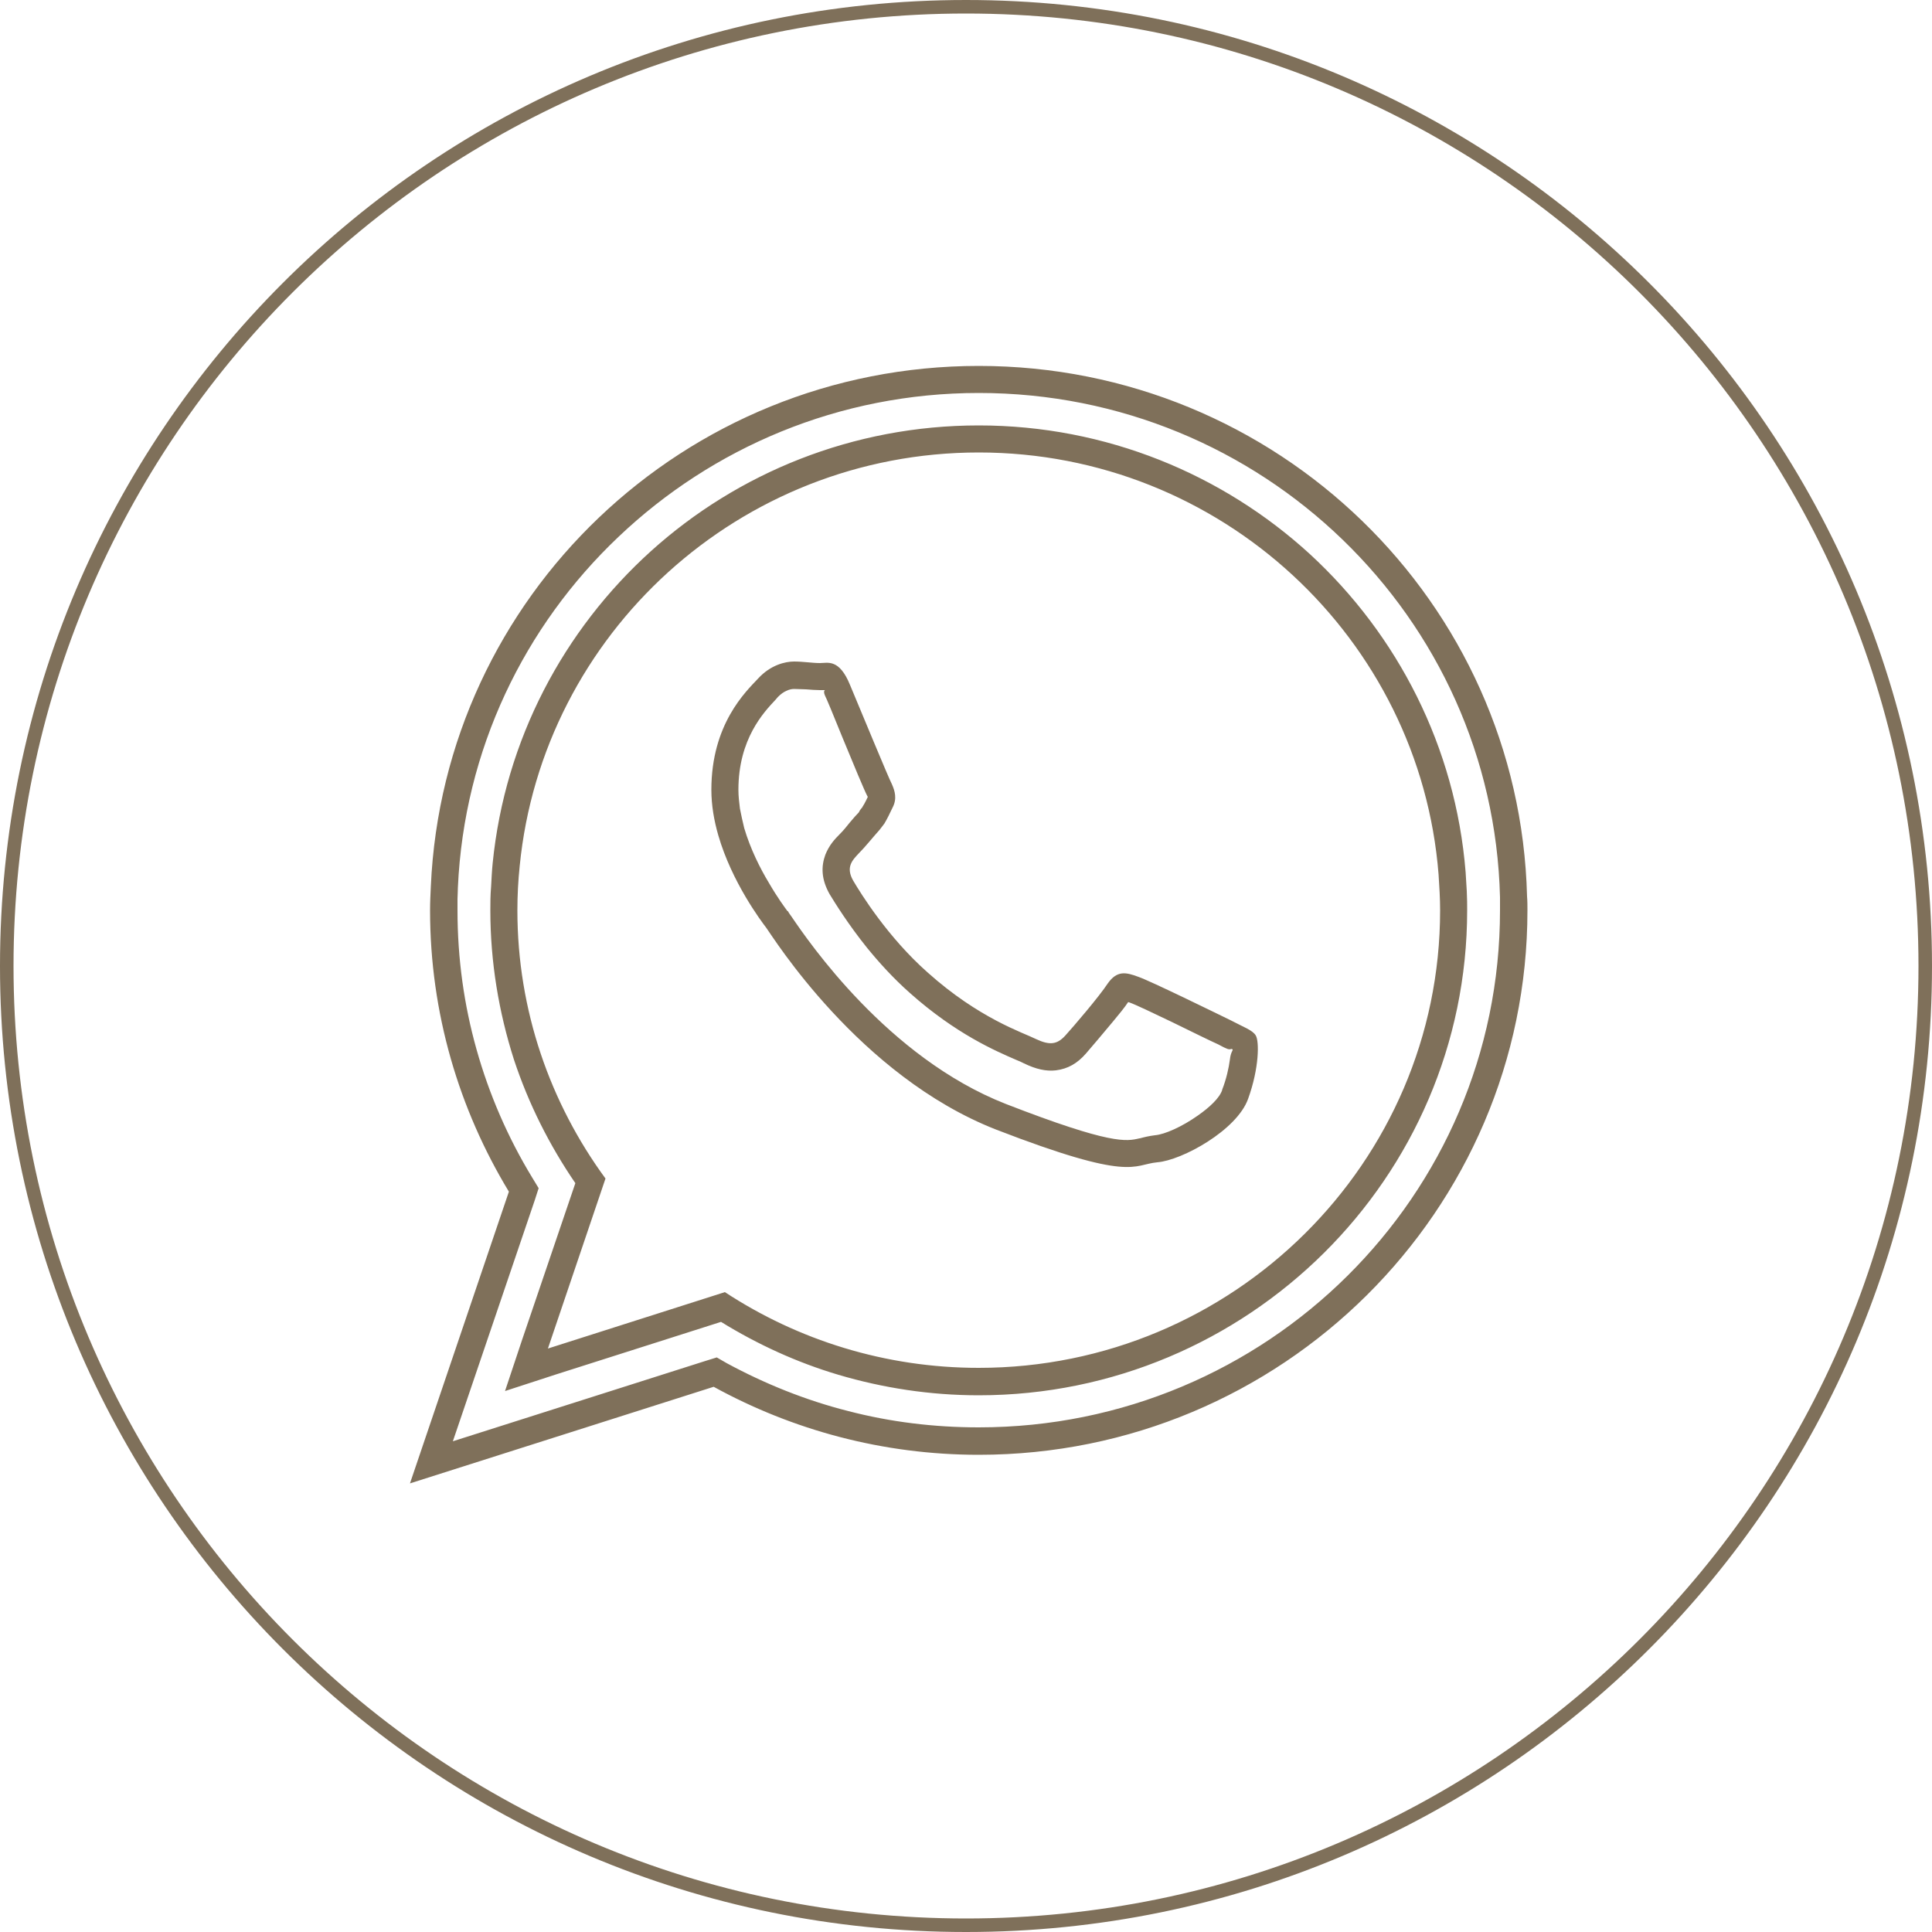
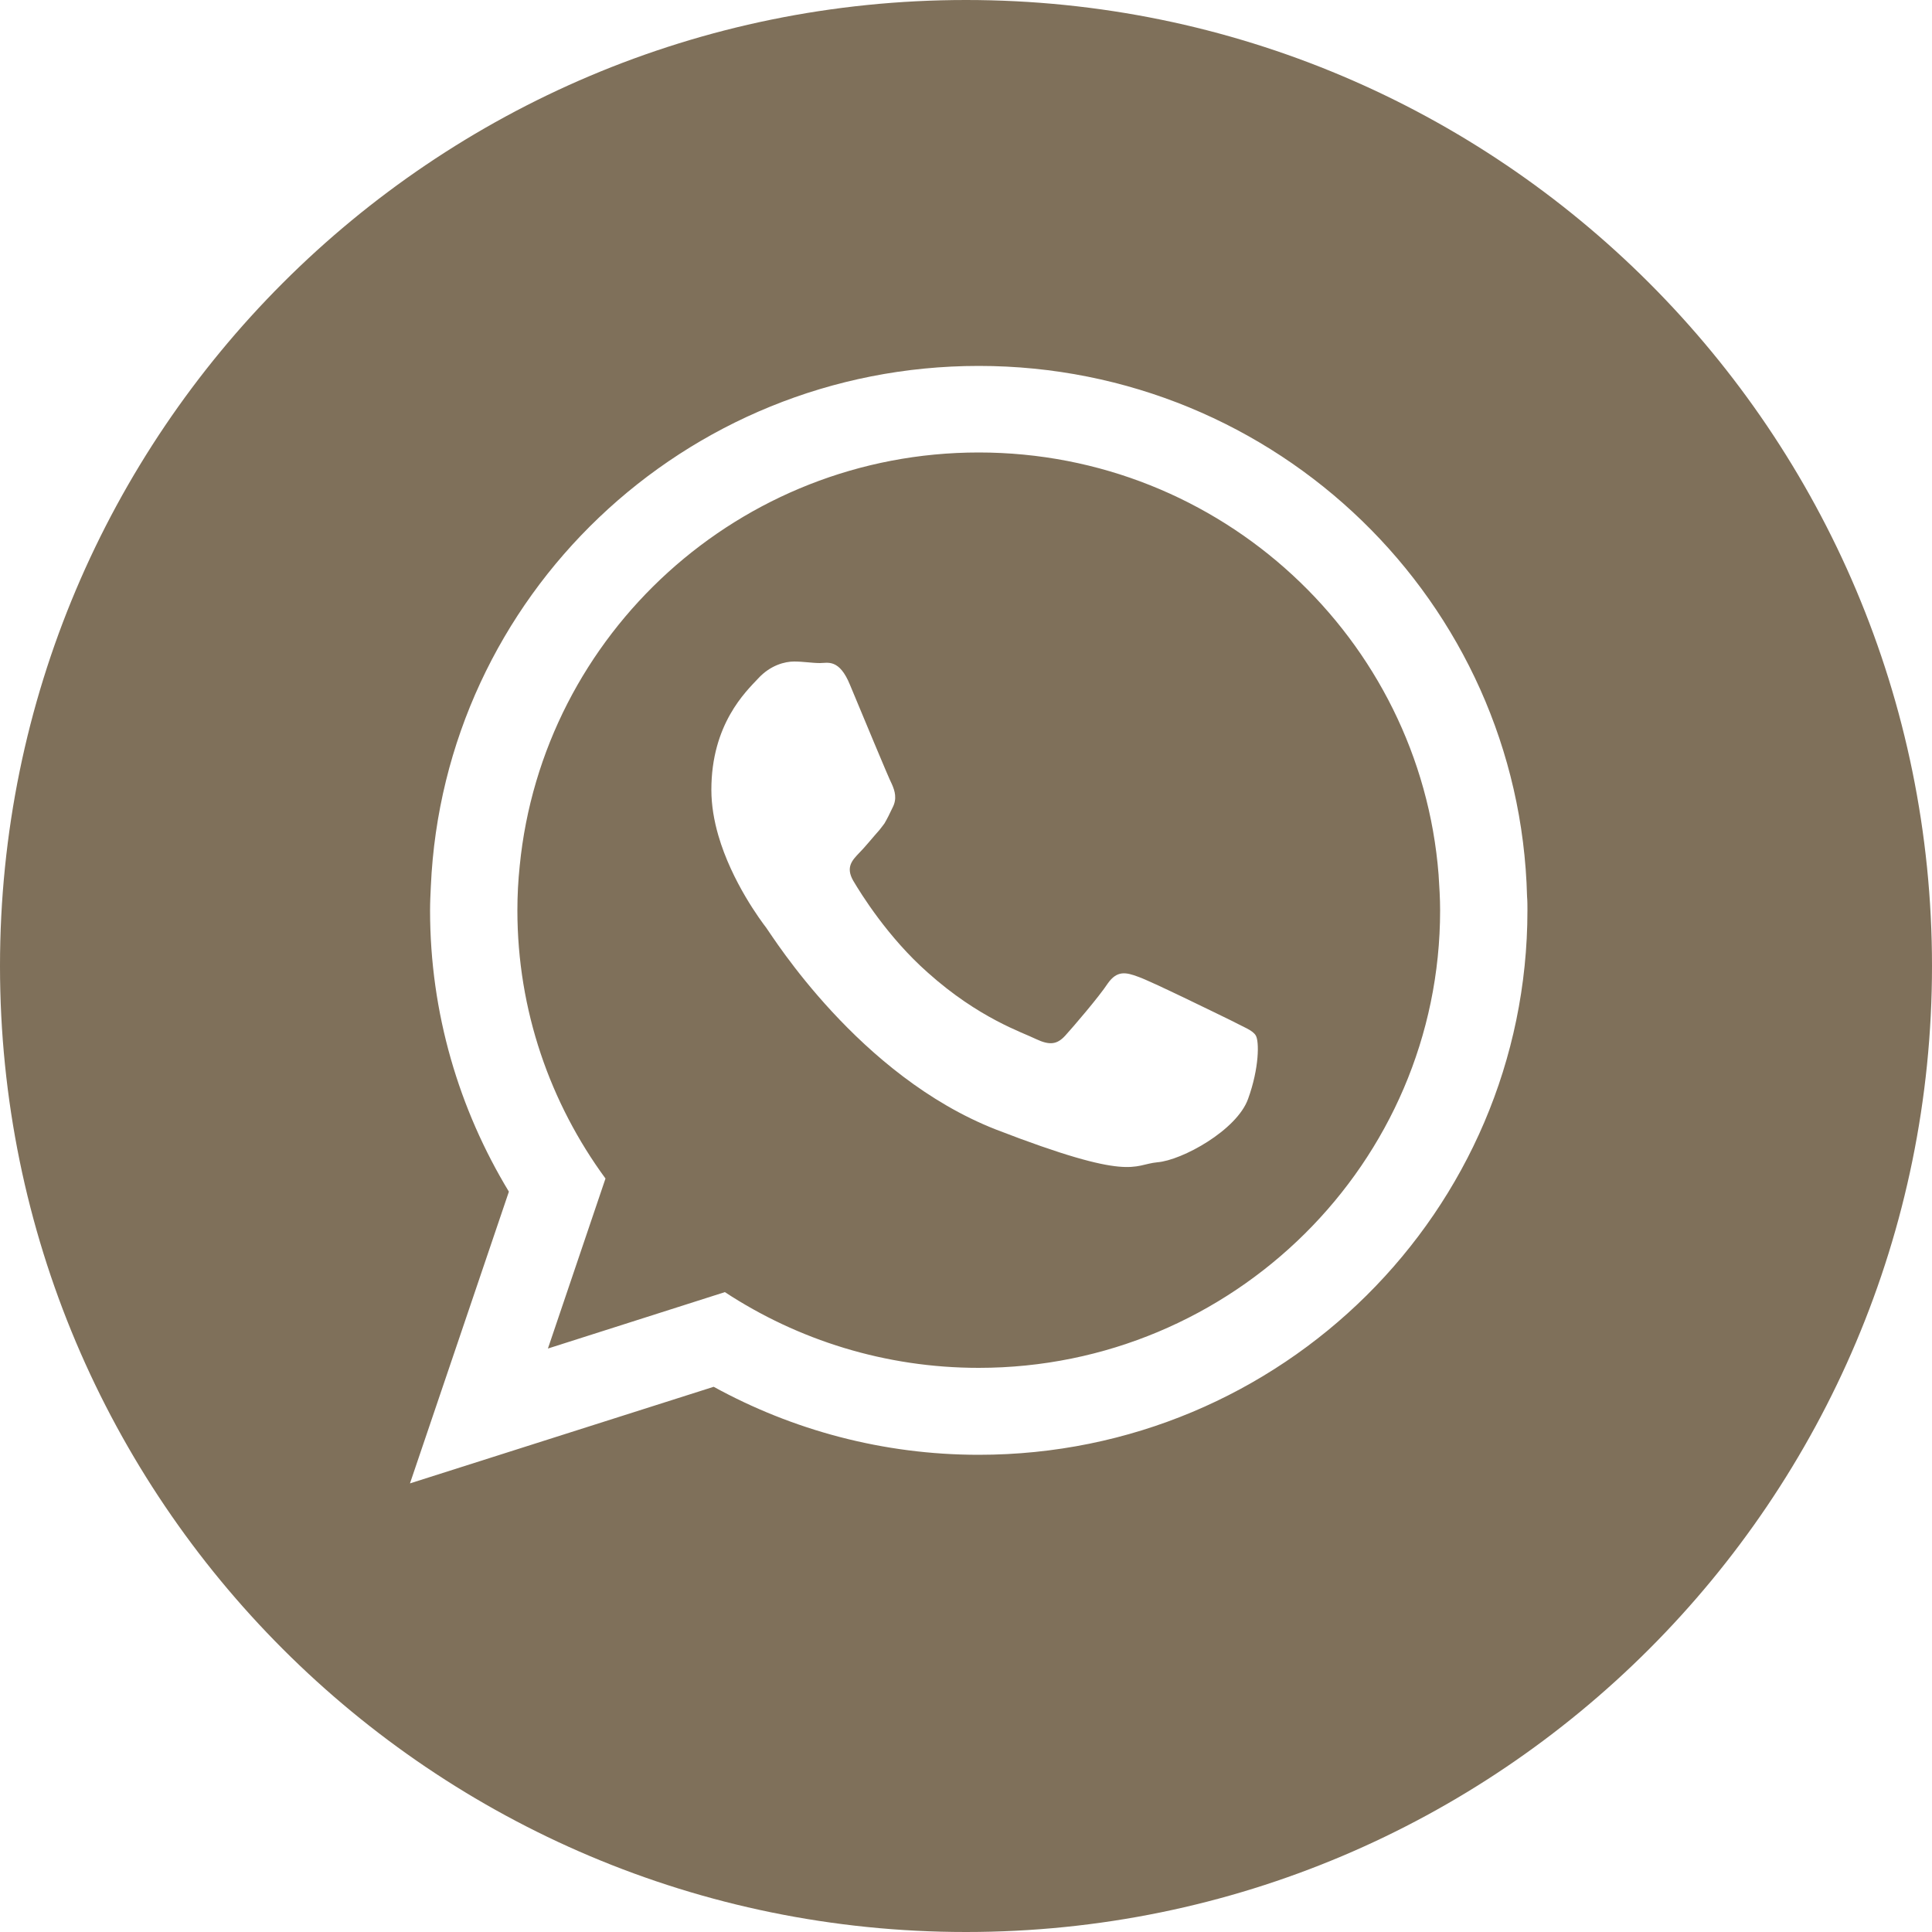
<svg xmlns="http://www.w3.org/2000/svg" xml:space="preserve" width="50mm" height="50mm" version="1.1" style="shape-rendering:geometricPrecision; text-rendering:geometricPrecision; image-rendering:optimizeQuality; fill-rule:evenodd; clip-rule:evenodd" viewBox="0 0 5000 5000">
  <defs>
    <style type="text/css">
   
-     .fil0 {fill:#7F705A}
+     .fil0 {fill:#7F705A;fill-rule:nonzero}
   
  </style>
  </defs>
  <g id="Layer_x0020_1">
-     <g>
-       <path class="fil0" d="M5000 2500c0,1381 -1119,2500 -2500,2500 -1381,0 -2500,-1119 -2500,-2500 0,-1381 1119,-2500 2500,-2500 1381,0 2500,1119 2500,2500zm-757 1743c446,-446 722,-1062 722,-1743 0,-681 -276,-1297 -722,-1743 -446,-446 -1062,-722 -1743,-722 -681,0 -1297,276 -1743,722 -446,446 -722,1062 -722,1743 0,681 276,1297 722,1743 446,446 1062,722 1743,722 681,0 1297,-276 1743,-722z" />
-     </g>
-     <g>
-       <path class="fil0" d="M3153 2703c-18,-8 -69,-33 -120,-58 -48,-23 -96,-46 -111,-51l-1 0 -1 -1c-10,15 -24,32 -39,50 -25,30 -57,68 -71,84 -22,25 -46,39 -77,43 -26,3 -52,-3 -83,-18l0 0c-6,-3 -12,-6 -20,-9 -53,-23 -156,-67 -275,-173l0 0c-43,-38 -80,-79 -111,-117 -49,-61 -83,-116 -97,-139 -22,-39 -22,-72 -11,-102 10,-25 24,-40 38,-54 9,-9 17,-19 25,-29 9,-11 19,-22 24,-27 1,-3 3,-6 7,-11l1 0 0 -1c2,-3 4,-7 6,-10 3,-6 6,-11 9,-18l-1 -1c-8,-15 -37,-85 -65,-153 -21,-52 -42,-103 -45,-108l0 0c-6,-14 2,-14 -1,-14 -5,0 -9,0 -12,0 -11,0 -23,-1 -36,-2 -10,0 -20,-1 -31,-1 -5,0 -12,1 -20,5 -7,3 -14,8 -21,15l-1 1 -6 7c-30,32 -96,101 -96,233 0,17 2,33 4,49 3,16 7,33 11,50l0 0c16,54 41,104 64,142 22,38 42,65 48,73l1 0c1,2 4,7 10,15l0 0c43,63 248,364 554,484l0 0c273,106 312,97 346,89l1 0c11,-3 23,-6 39,-8l0 0c25,-2 70,-22 111,-51 30,-21 56,-45 63,-66l0 -1c11,-28 17,-56 20,-78 2,-19 8,-23 7,-26 -4,-4 -5,3 -17,-3 -3,-1 -5,-2 -20,-10zm31 -63c-35,-17 -206,-101 -238,-112 -32,-12 -55,-17 -79,17 -23,35 -90,113 -110,135 -21,23 -40,26 -76,9 -34,-17 -147,-53 -280,-172 -103,-91 -173,-204 -193,-238 -20,-35 -2,-53 15,-71 16,-16 35,-40 53,-60 5,-6 9,-12 13,-17 7,-12 13,-24 21,-41 12,-23 6,-43 -2,-61 -9,-17 -79,-187 -108,-256 -28,-69 -58,-57 -78,-57 -20,0 -43,-4 -67,-4 -23,0 -61,9 -93,44 -32,34 -121,118 -121,288 0,40 7,80 18,118 35,121 111,222 124,239 17,23 240,383 594,522 354,137 354,91 418,85 64,-5 206,-83 235,-164 29,-80 29,-149 20,-164 -8,-14 -32,-22 -66,-40zm768 -320c-19,-762 -647,-1373 -1419,-1373 -763,0 -1385,597 -1418,1347 -1,21 -2,41 -2,62 0,266 75,515 204,728l-256 755 786 -250c204,112 438,176 686,176 784,0 1420,-631 1420,-1409 0,-12 0,-24 -1,-36zm-1419 1220l0 0c-242,0 -468,-72 -657,-196l-458 146 149 -440c-143,-195 -228,-435 -228,-694 0,-39 2,-77 6,-115 59,-600 569,-1070 1188,-1070 627,0 1142,482 1190,1092 2,31 4,62 4,93 0,653 -536,1184 -1194,1184zm1349 -1218c-9,-363 -163,-689 -407,-925 -243,-235 -575,-380 -942,-380 -362,0 -690,142 -932,372 -244,231 -400,551 -416,908l0 0c0,11 -1,22 -1,29l0 1c0,3 0,11 0,29 0,125 17,245 49,359 33,118 82,230 144,332l17 28 -10 31 -212 624 654 -208 29 -9 26 15c98,53 204,96 315,124 108,28 221,42 337,42 373,0 710,-150 954,-392 244,-242 395,-576 395,-946 0,-13 0,-25 0,-32l0 -2zm-1349 1289c-126,0 -248,-19 -363,-53 -108,-32 -210,-79 -304,-137l-427 136 -132 43 44 -132 138 -406c-67,-98 -121,-205 -159,-320 -39,-122 -61,-252 -61,-386 0,-18 0,-39 2,-62 1,-20 2,-40 4,-60l0 0c32,-320 184,-604 410,-808 224,-202 522,-325 848,-325 330,0 632,127 857,333 227,209 377,499 403,823l0 0c1,14 2,30 3,49 1,20 1,36 1,50 0,346 -142,660 -371,887 -229,227 -545,368 -893,368z" />
-     </g>
+     <path class="fil0" d="M5000 2500c0,1381 -1119,2500 -2500,2500 -1381,0 -2500,-1119 -2500,-2500 0,-1381 1119,-2500 2500,-2500 1381,0 2500,1119 2500,2500zm-1816 140c-35,-17 -206,-101 -238,-112 -32,-12 -55,-17 -79,17 -23,35 -90,113 -110,135 -21,23 -40,26 -76,9 -34,-17 -147,-53 -280,-172 -103,-91 -173,-204 -193,-238 -20,-35 -2,-53 15,-71 16,-16 35,-40 53,-60 5,-6 9,-12 13,-17 7,-12 13,-24 21,-41 12,-23 6,-43 -2,-61 -9,-17 -79,-187 -108,-256 -28,-69 -58,-57 -78,-57 -20,0 -43,-4 -67,-4 -23,0 -61,9 -93,44 -32,34 -121,118 -121,288 0,40 7,80 18,118 35,121 111,222 124,239 17,23 240,383 594,522 354,137 354,91 418,85 64,-5 206,-83 235,-164 29,-80 29,-149 20,-164 -8,-14 -32,-22 -66,-40zm768 -320c-19,-762 -647,-1373 -1419,-1373 -763,0 -1385,597 -1418,1347 -1,21 -2,41 -2,62 0,266 75,515 204,728l-256 755 786 -250c204,112 438,176 686,176 784,0 1420,-631 1420,-1409 0,-12 0,-24 -1,-36zm-1419 1220l0 0c-242,0 -468,-72 -657,-196l-458 146 149 -440c-143,-195 -228,-435 -228,-694 0,-39 2,-77 6,-115 59,-600 569,-1070 1188,-1070 627,0 1142,482 1190,1092 2,31 4,62 4,93 0,653 -536,1184 -1194,1184z" />
  </g>
</svg>
